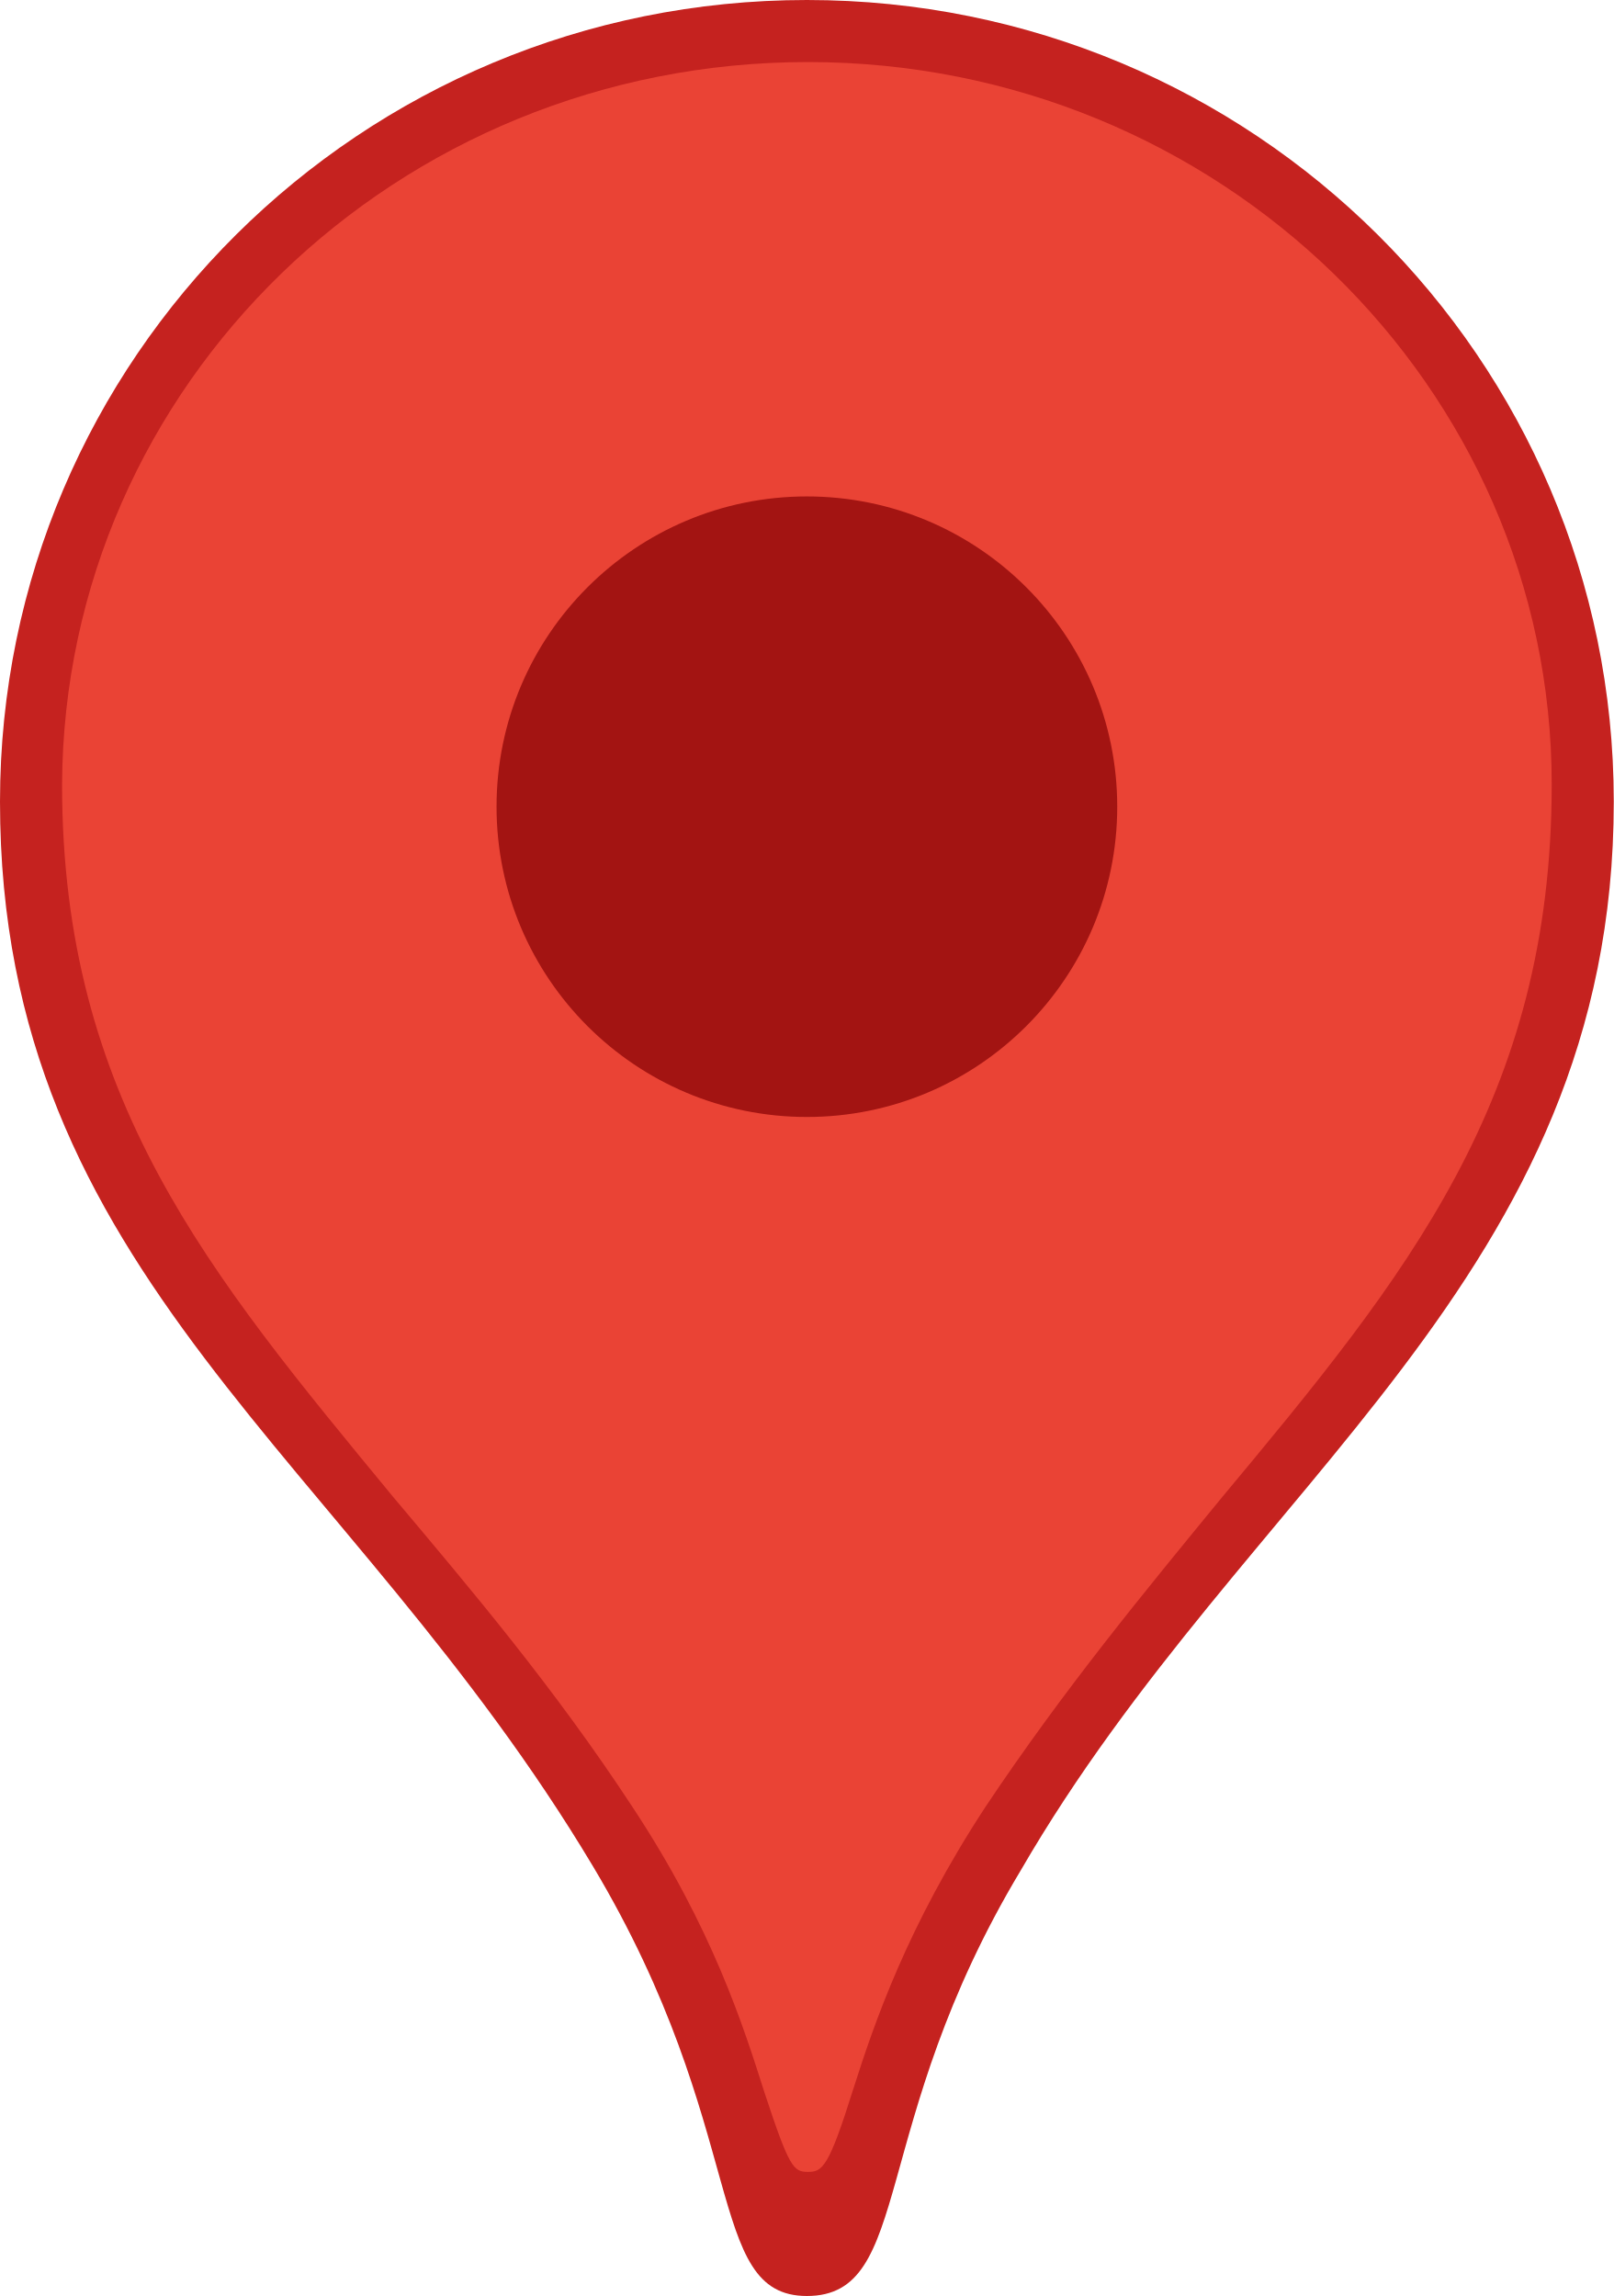
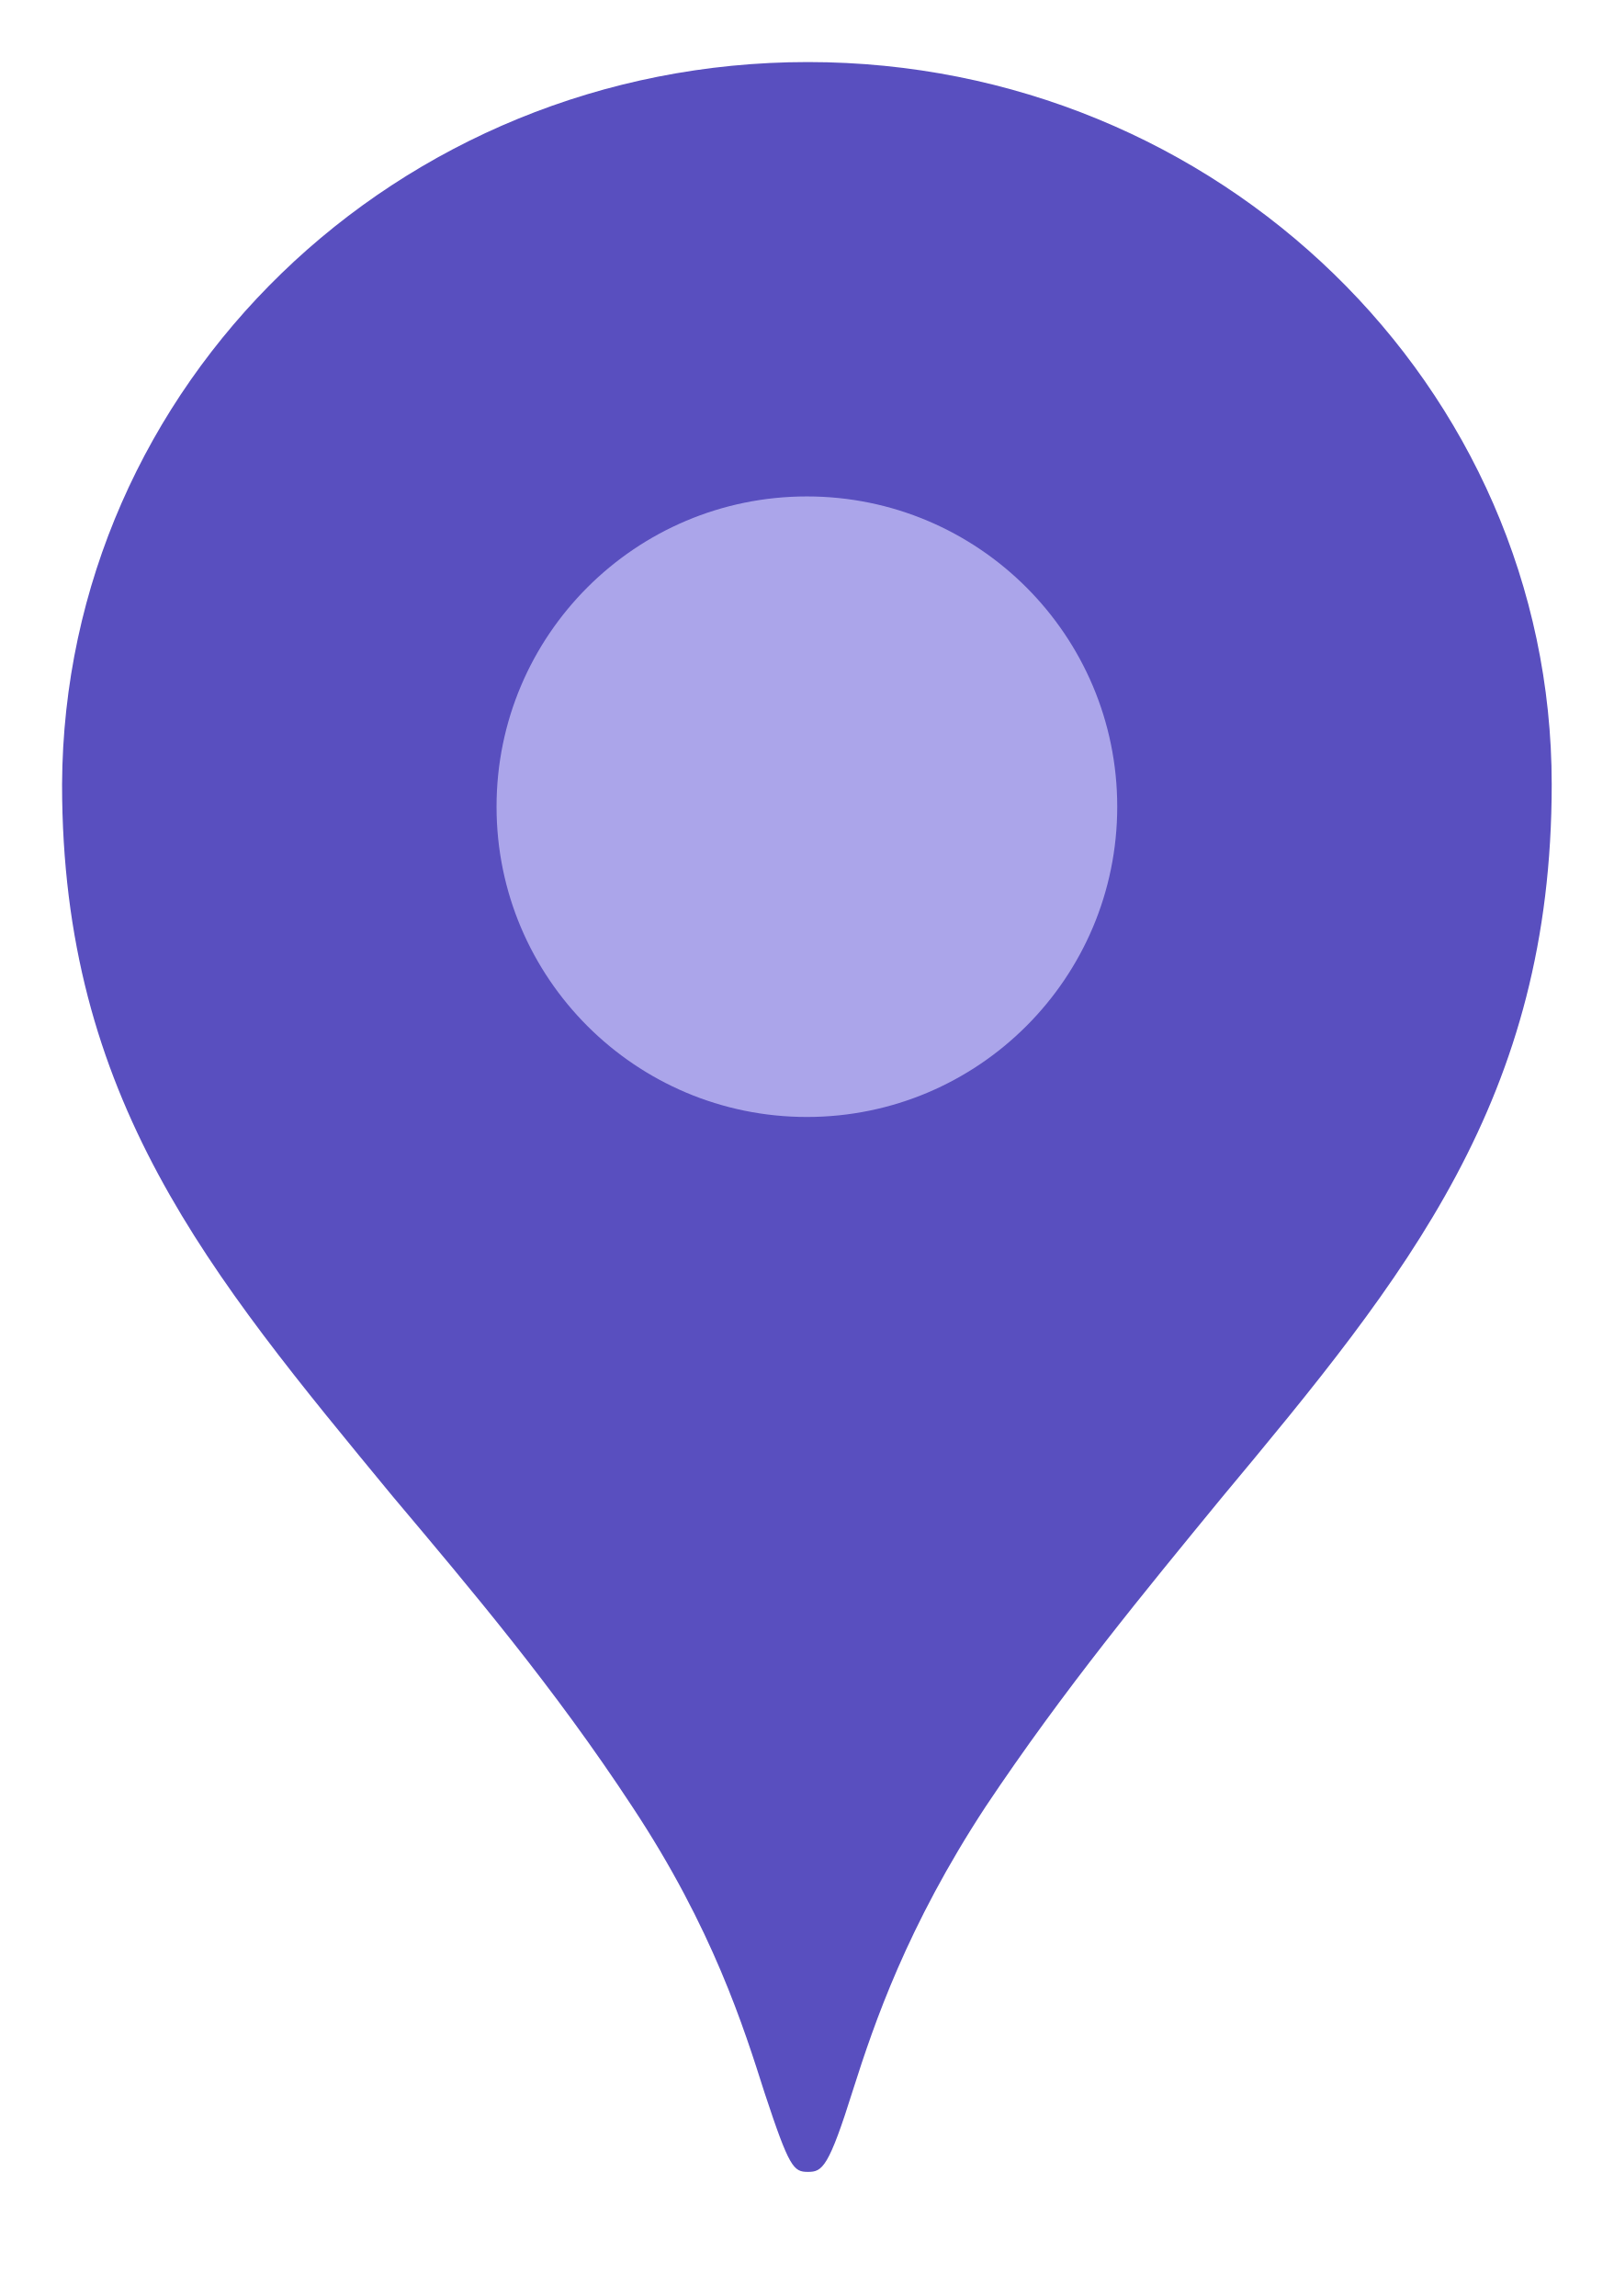
<svg xmlns="http://www.w3.org/2000/svg" viewBox="0 0 26 37" height="37" width="26" style="display: block; overflow: visible; grid-area: 1;">
  <g fill="none" fill-rule="evenodd" style="pointer-events: auto;">
-     <path class="RIFJN-maps-pin-view-border" d="M13 0C5.817 0 0 5.773 0 12.918C0 20.573 5.59 23.444 9.555 30.078C12.09 34.321 11.342 37 13 37C14.723 37 13.975 34.257 16.445 30.142C20.085 23.859 26 20.605 26 12.918C26 5.773 20.183 0 13 0Z" fill="#C5221F" />
-     <path class="RIFvHW-maps-pin-view-background" fill="#EA4335" d="M13.017 35C12.784 35 12.717 34.935 12.318 33.725C11.985 32.679 11.485 31.077 10.187 29.115C8.922 27.187 7.591 25.617 6.326 24.113C3.363 20.517 1 17.706 1 12.639C1.033 6.198 6.393 1 13.017 1C19.641 1 25 6.231 25 12.639C25 17.706 22.67 20.55 19.674 24.146C18.442 25.65 17.144 27.219 15.879 29.115C14.614 31.044 14.082 32.614 13.749 33.66C13.35 34.935 13.25 35 13.017 35Z" />
-     <path class="KWCFZI-maps-pin-view-default-glyph" d="M13 18C15.761 18 18 15.761 18 13C18 10.239 15.761 8 13 8C10.239 8 8 10.239 8 13C8 15.761 10.239 18 13 18Z" fill="#A31412" />
+     <path class="RIFvHW-maps-pin-view-background" fill="#594FBF" d="M13.017 35C12.784 35 12.717 34.935 12.318 33.725C11.985 32.679 11.485 31.077 10.187 29.115C8.922 27.187 7.591 25.617 6.326 24.113C3.363 20.517 1 17.706 1 12.639C1.033 6.198 6.393 1 13.017 1C19.641 1 25 6.231 25 12.639C25 17.706 22.67 20.55 19.674 24.146C18.442 25.65 17.144 27.219 15.879 29.115C14.614 31.044 14.082 32.614 13.749 33.66C13.35 34.935 13.25 35 13.017 35Z" />
+     <path class="KWCFZI-maps-pin-view-default-glyph" d="M13 18C15.761 18 18 15.761 18 13C18 10.239 15.761 8 13 8C10.239 8 8 10.239 8 13C8 15.761 10.239 18 13 18Z" fill="#ABA5EA" />
  </g>
</svg>
